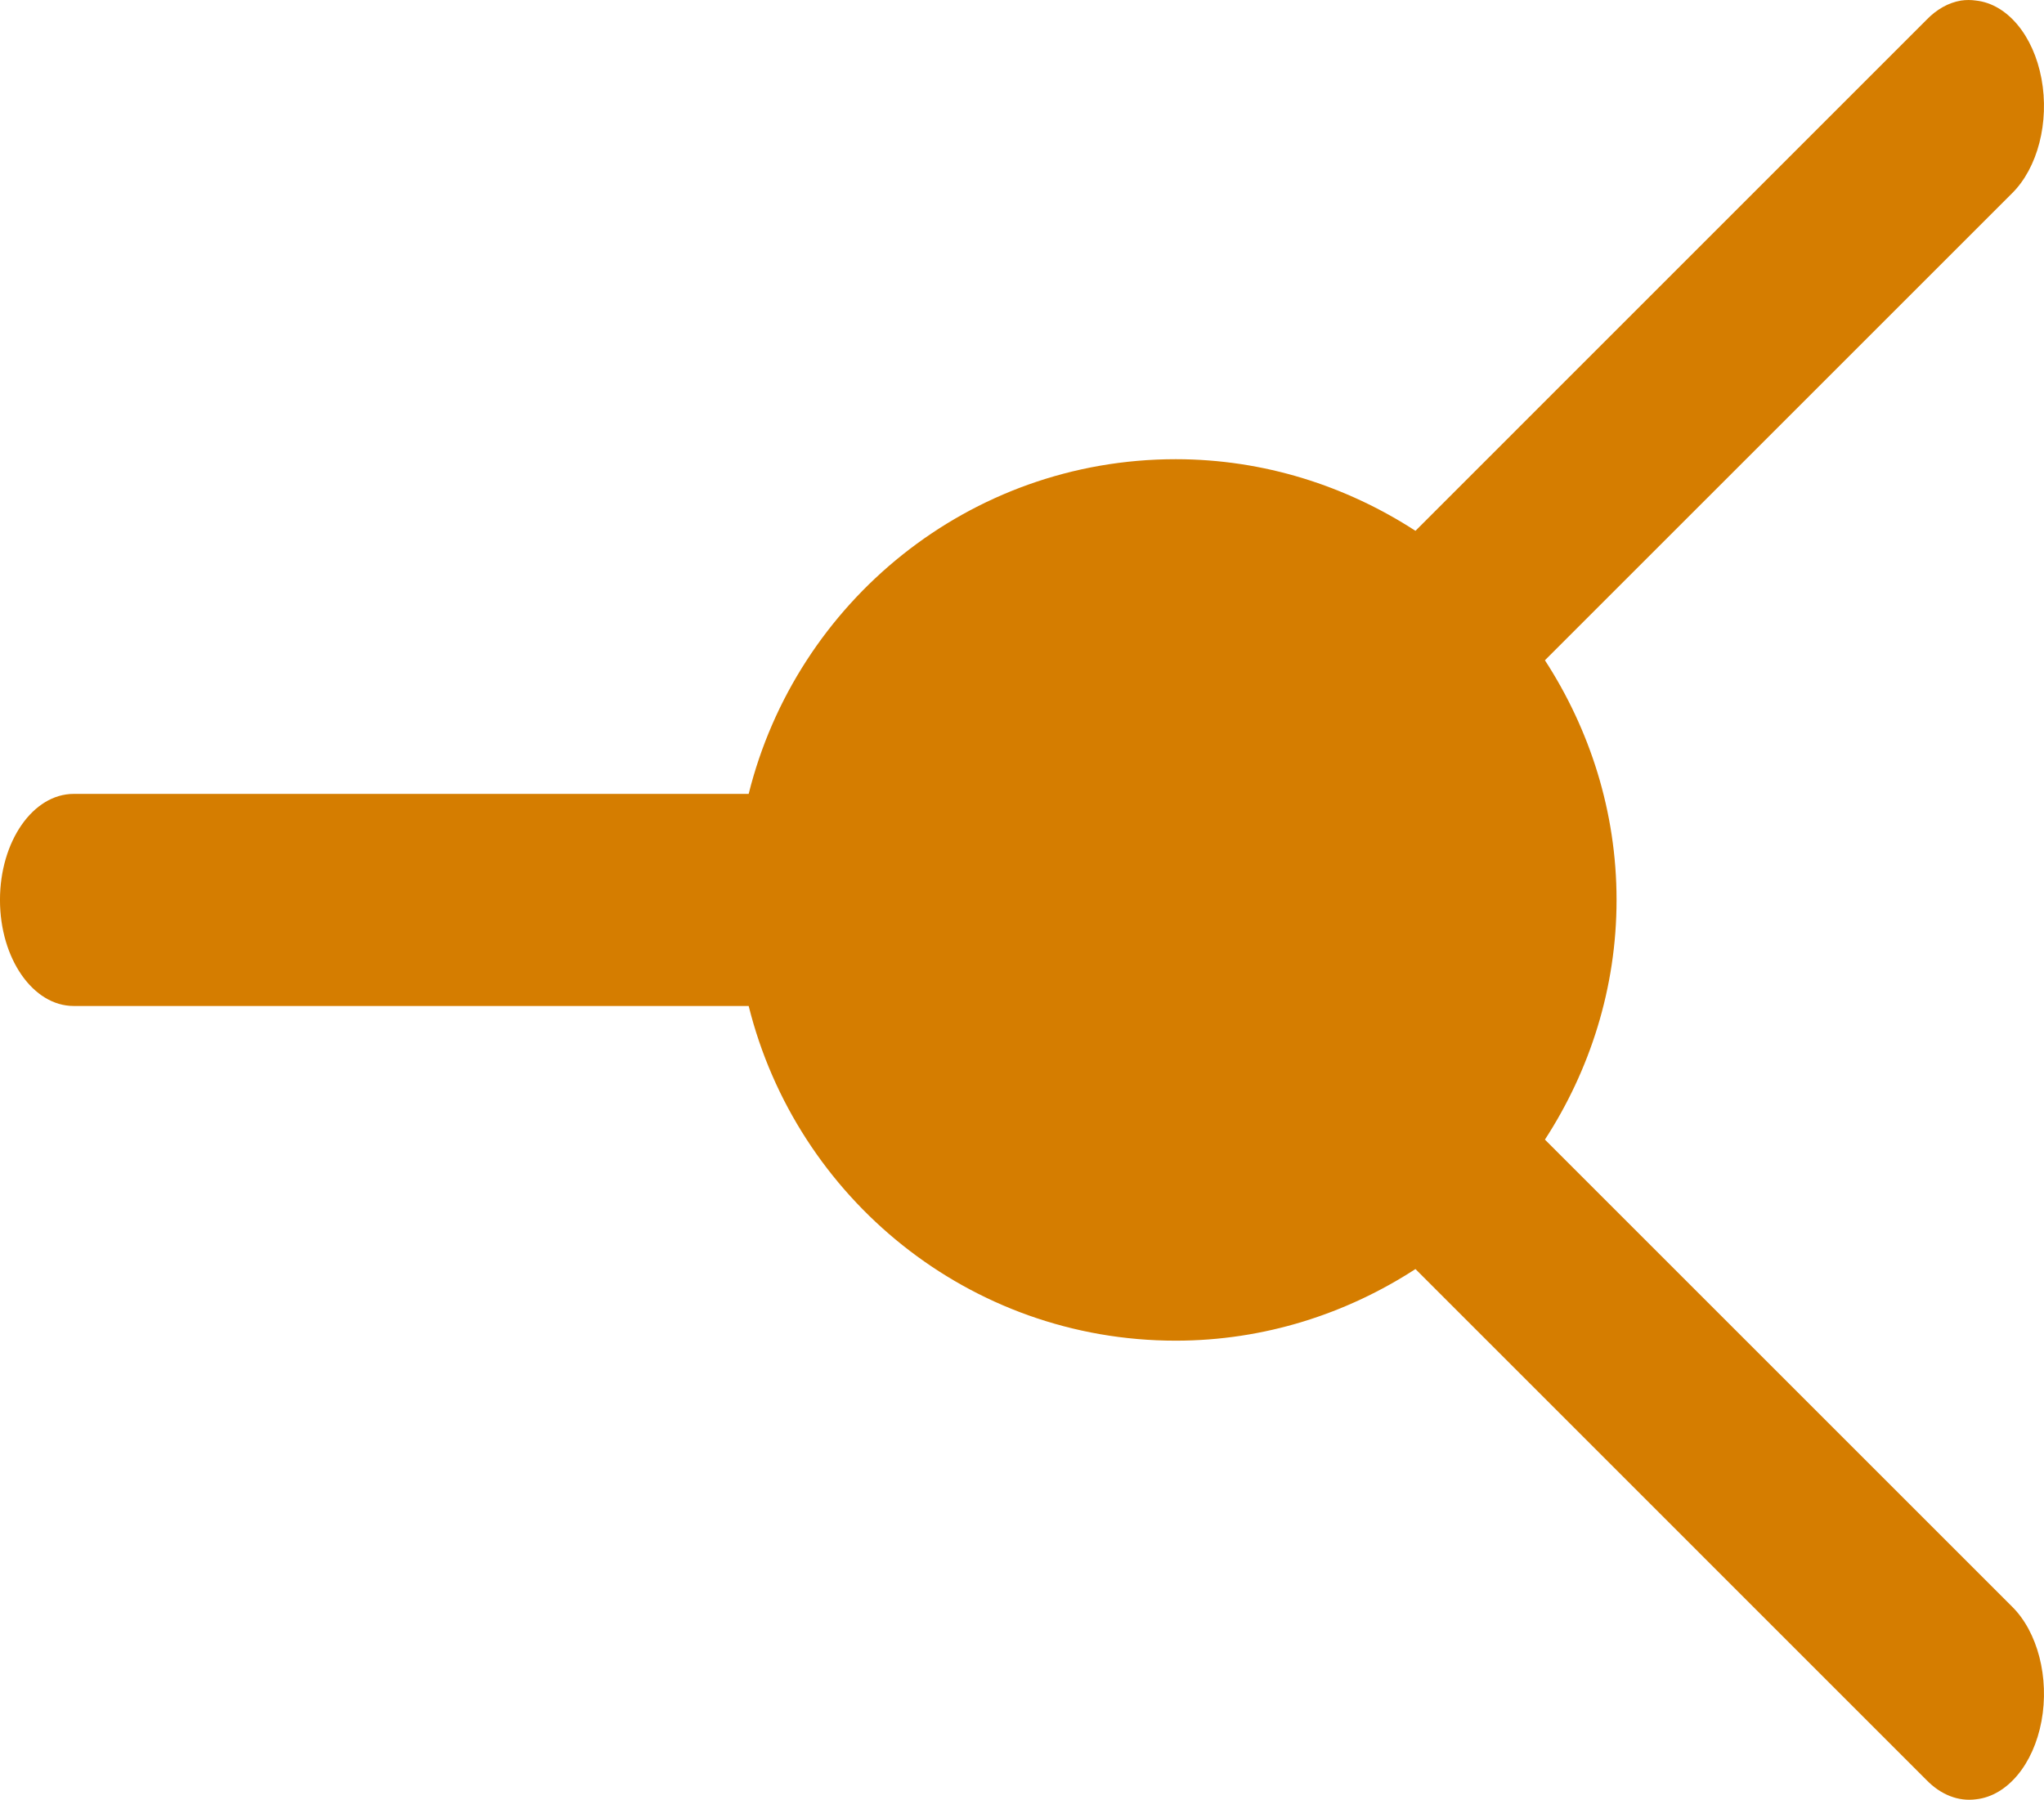
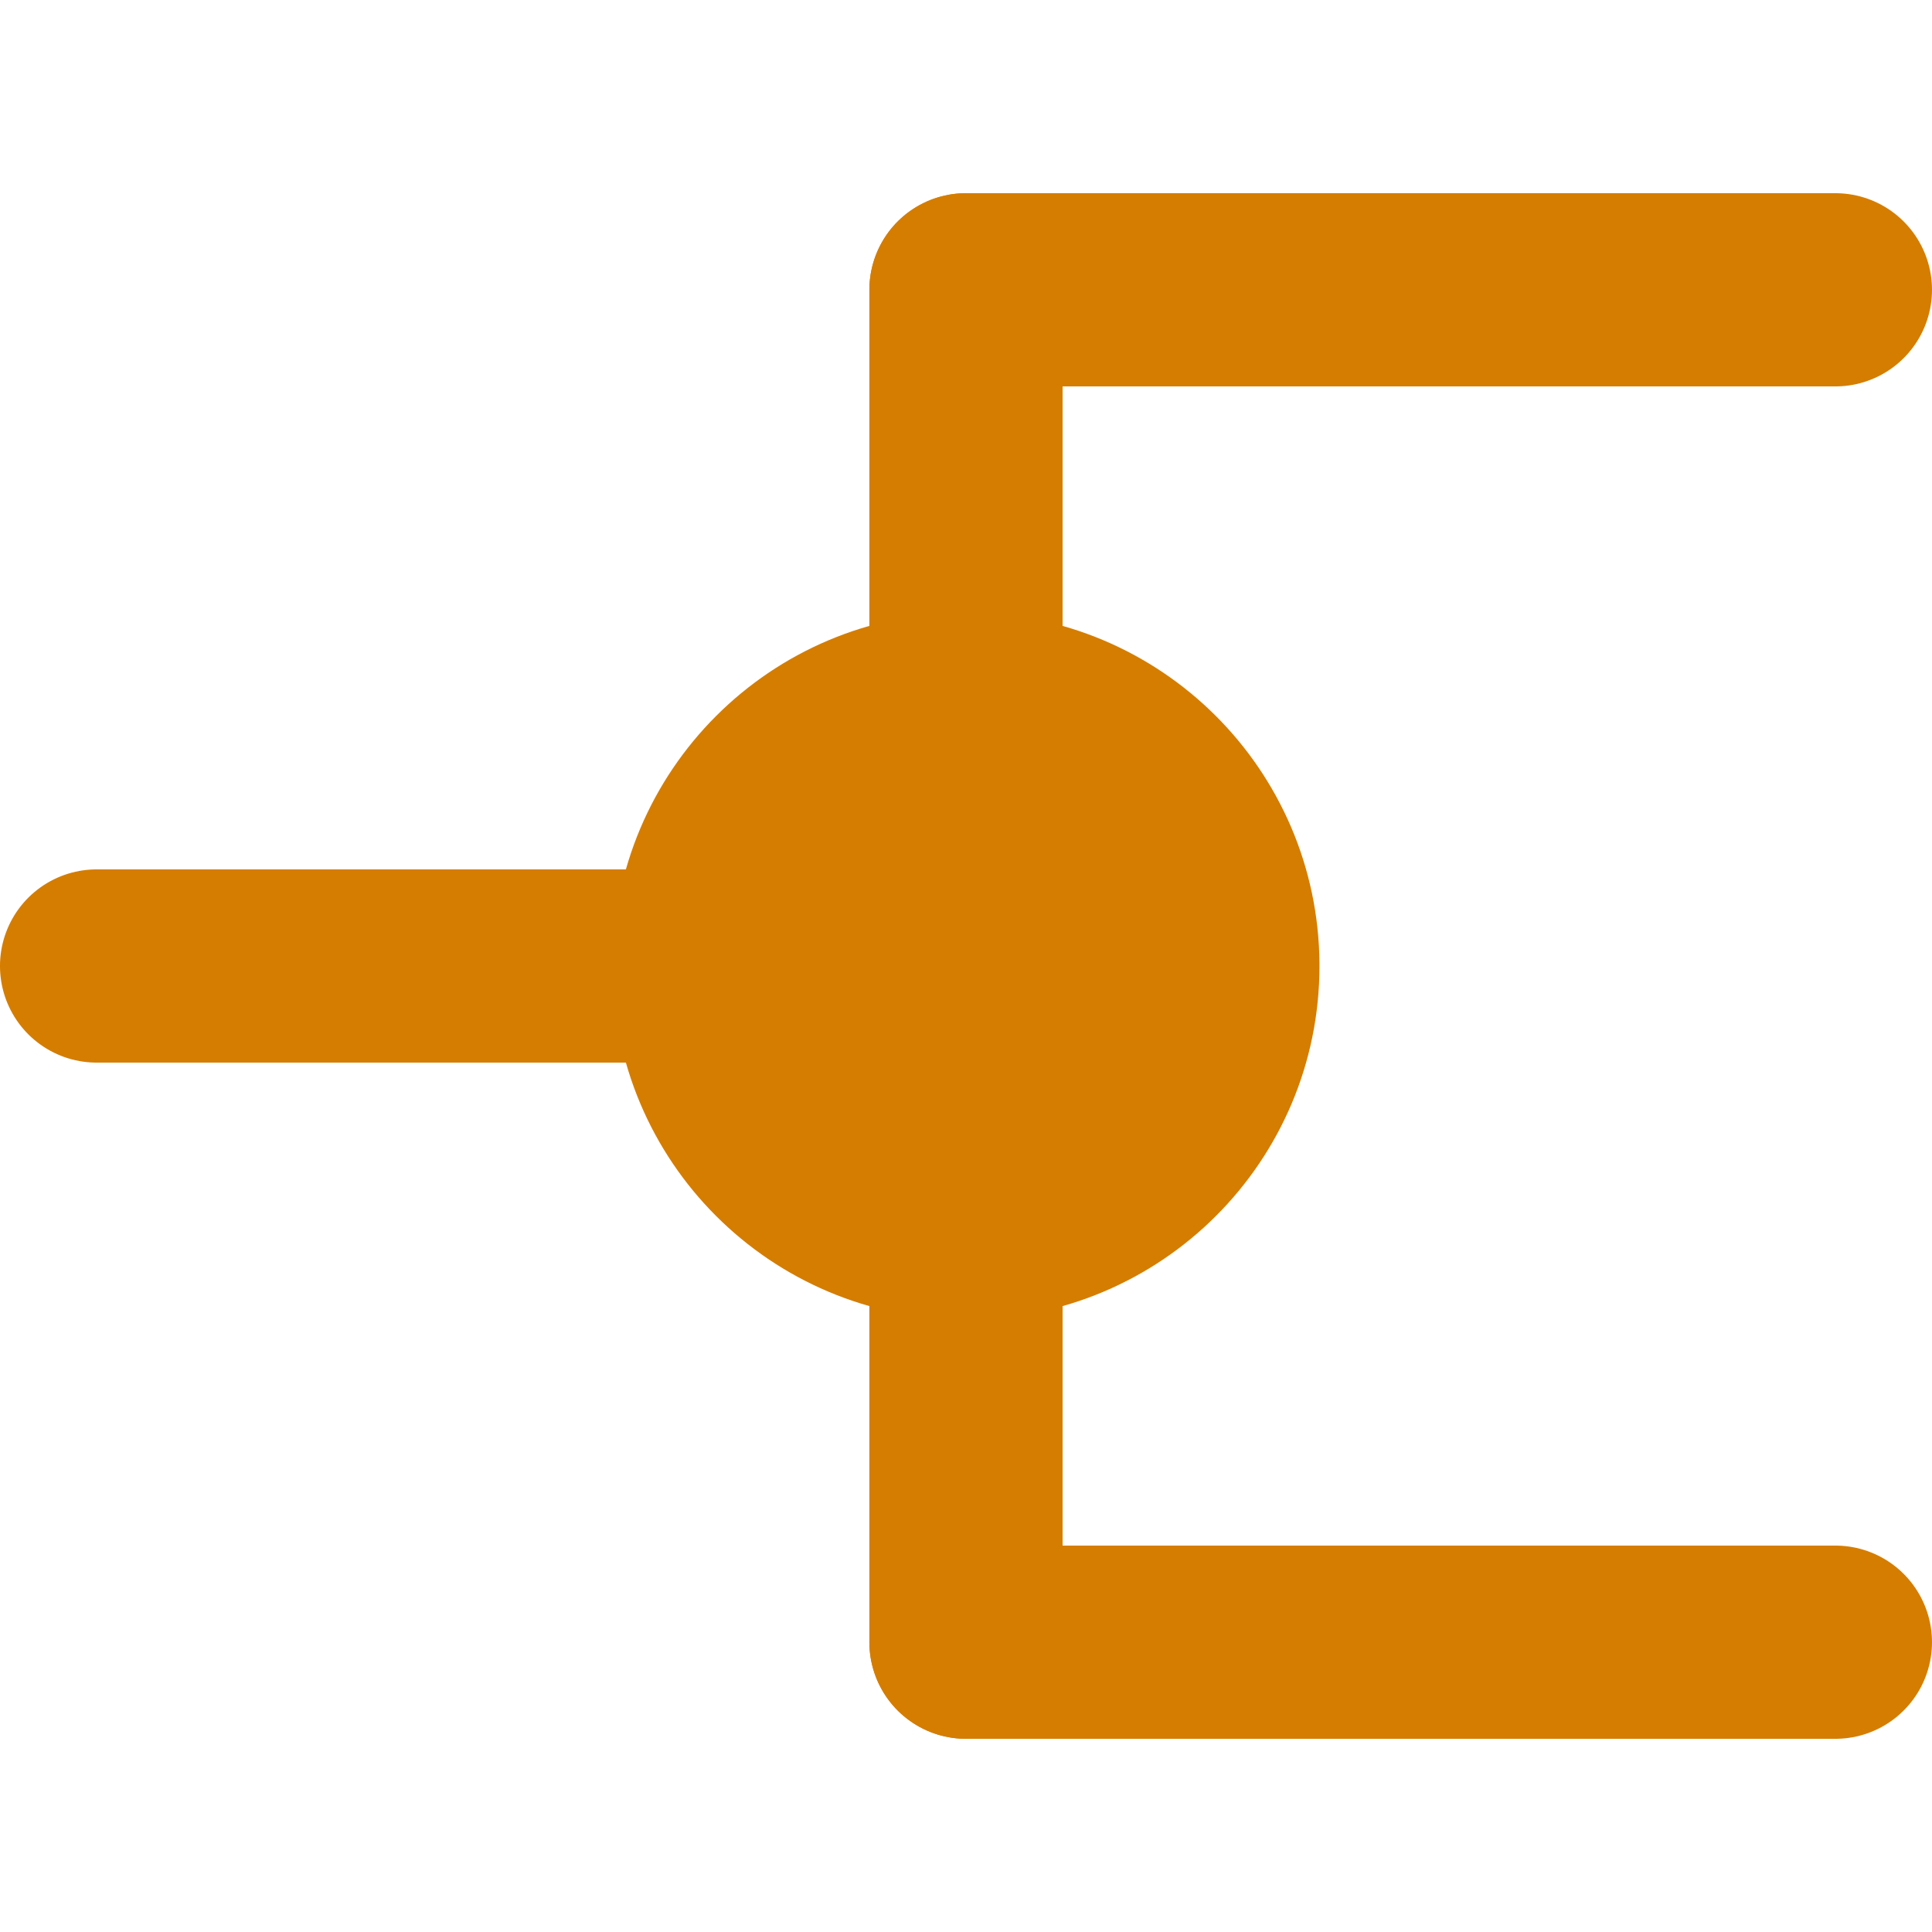
- <svg xmlns="http://www.w3.org/2000/svg" width="46.368" height="40.836" id="svg3774" version="1.1">
+ <svg xmlns="http://www.w3.org/2000/svg" width="60" height="60" id="svg3774" version="1.1">
  <defs id="defs3776">
    <marker orient="auto" refY="0" refX="0" id="DotL" style="overflow:visible">
      <path id="path3895" d="M -2.5,-1 C -2.5,1.76 -4.74,4 -7.5,4 C -10.26,4 -12.5,1.76 -12.5,-1 C -12.5,-3.76 -10.26,-6 -7.5,-6 C -4.74,-6 -2.5,-3.76 -2.5,-1 z" style="fill-rule:evenodd;stroke:#000000;stroke-width:1pt" transform="matrix(0.8,0,0,0.8,5.92,0.8)" />
    </marker>
  </defs>
-   <g id="layer1" transform="translate(-57.24392,-95.60904)">
+   <g id="layer1" transform="translate(103.0845,-83.02808)">
    <g id="g3842" transform="translate(-37.13928,0)" />
    <g id="g4677" transform="translate(0,120)" />
-     <g transform="matrix(0.5689365,0,0,0.5689365,99.0591,120)" style="fill:#d5c900;fill-opacity:1;stroke:none" id="g4820" />
-     <g transform="matrix(-1,0,0,1,97.83101,120)" id="g4902">
-       <path style="font-size:medium;font-style:normal;font-variant:normal;font-weight:normal;font-stretch:normal;text-indent:0;text-align:start;text-decoration:none;line-height:normal;letter-spacing:normal;word-spacing:normal;text-transform:none;direction:ltr;block-progression:tb;writing-mode:lr-tb;text-anchor:start;baseline-shift:baseline;color:#000000;fill:#D57D00;fill-opacity:1;fill-rule:nonzero;stroke:none;stroke-width:4.799;marker:none;visibility:visible;display:inline;overflow:visible;enable-background:accumulate;font-family:Sans;-inkscape-font-specification:Sans" d="M 187.812,129.594 A 1.667,2.4 0 0 0 187.031,130.031 L 175.438,141.625 C 173.872,140.609 172.005,140 170,140 C 165.312,140 161.395,143.241 160.312,147.594 L 145,147.594 A 1.672,2.406 0 0 0 145,152.406 L 160.312,152.406 C 161.395,156.759 165.312,160 170,160 C 172.005,160 173.872,159.391 175.438,158.375 L 187.031,169.969 A 1.667,2.4 0 0 0 188.156,170.406 A 1.667,2.4 0 0 0 188.969,166.031 L 178.375,155.438 C 179.391,153.872 180,152.005 180,150 C 180,147.995 179.391,146.128 178.375,144.562 L 188.969,133.969 A 1.667,2.4 0 0 0 188.156,129.594 A 1.667,2.4 0 0 0 187.812,129.594 z" transform="matrix(-1,0,0,1,183.9155,-153.9719)" id="path4904" />
+     <g transform="matrix(0.5689365,0,0,0.5689365,-40.9409,120)" style="fill:#d5c900;fill-opacity:1;stroke:none" id="g4828" />
+     <g transform="translate(70.12502,117.3788)" id="g4836">
+       <g id="g4844" />
+     </g>
+     <g id="g4149" transform="matrix(-1,0,0,1,-146.169,0)">
+       <g id="g2997" transform="matrix(-1,0,0,1,-146.169,0)">
+         <path style="fill:#d57d00;fill-opacity:1;stroke:#d57d00;stroke-width:6;stroke-linecap:round;stroke-linejoin:bevel;stroke-miterlimit:4;stroke-opacity:1;stroke-dasharray:none" d="M -71.084,21.028 L -98.084,21.028" id="path3804" transform="matrix(-1,0,0,1,-144.169,113)" />
+         <path style="fill:#d57d00;fill-opacity:1;stroke:#d57d00;stroke-width:6;stroke-linecap:round;stroke-linejoin:bevel;stroke-miterlimit:4;stroke-opacity:1;stroke-dasharray:none" d="M -71.084,-28.972 L -98.084,-28.972" id="path3802" transform="matrix(-1,0,0,1,-144.169,121)" />
+         <path id="path3812" style="fill:#d57d00;fill-opacity:1;stroke:#d57d00;stroke-width:6;stroke-linecap:round;stroke-linejoin:bevel;stroke-miterlimit:4;stroke-opacity:1;stroke-dasharray:none" d="M -71.084,-24.972 L -71.084,17.028" transform="matrix(-1,0,0,1,-144.169,117)" />
+         <path id="path3806" d="M -72.928,21.028 L -102.428,21.028" style="fill:#d57d00;fill-opacity:1;stroke:#d57d00;stroke-width:6;stroke-linecap:round;stroke-linejoin:bevel;stroke-miterlimit:4;stroke-opacity:1;stroke-dasharray:none" transform="matrix(-1,0,0,1,-173.0129,92)" />
+         <path style="fill:#d57d00;fill-opacity:1;fill-rule:nonzero;stroke:#d57d00;stroke-width:4;stroke-linecap:round;stroke-linejoin:bevel;stroke-miterlimit:4;stroke-opacity:1;stroke-dasharray:none;stroke-dashoffset:28.8;marker-start:none" id="path3779" d="M 38.242,29.336 C 38.242,34.295 34.223,38.314 29.265,38.314 C 24.306,38.314 20.287,34.295 20.287,29.336 C 20.287,24.378 24.306,20.359 29.265,20.359 C 34.199,20.359 38.208,24.341 38.242,29.276" transform="translate(-102.349,83.69168)" />
+       </g>
    </g>
  </g>
</svg>
